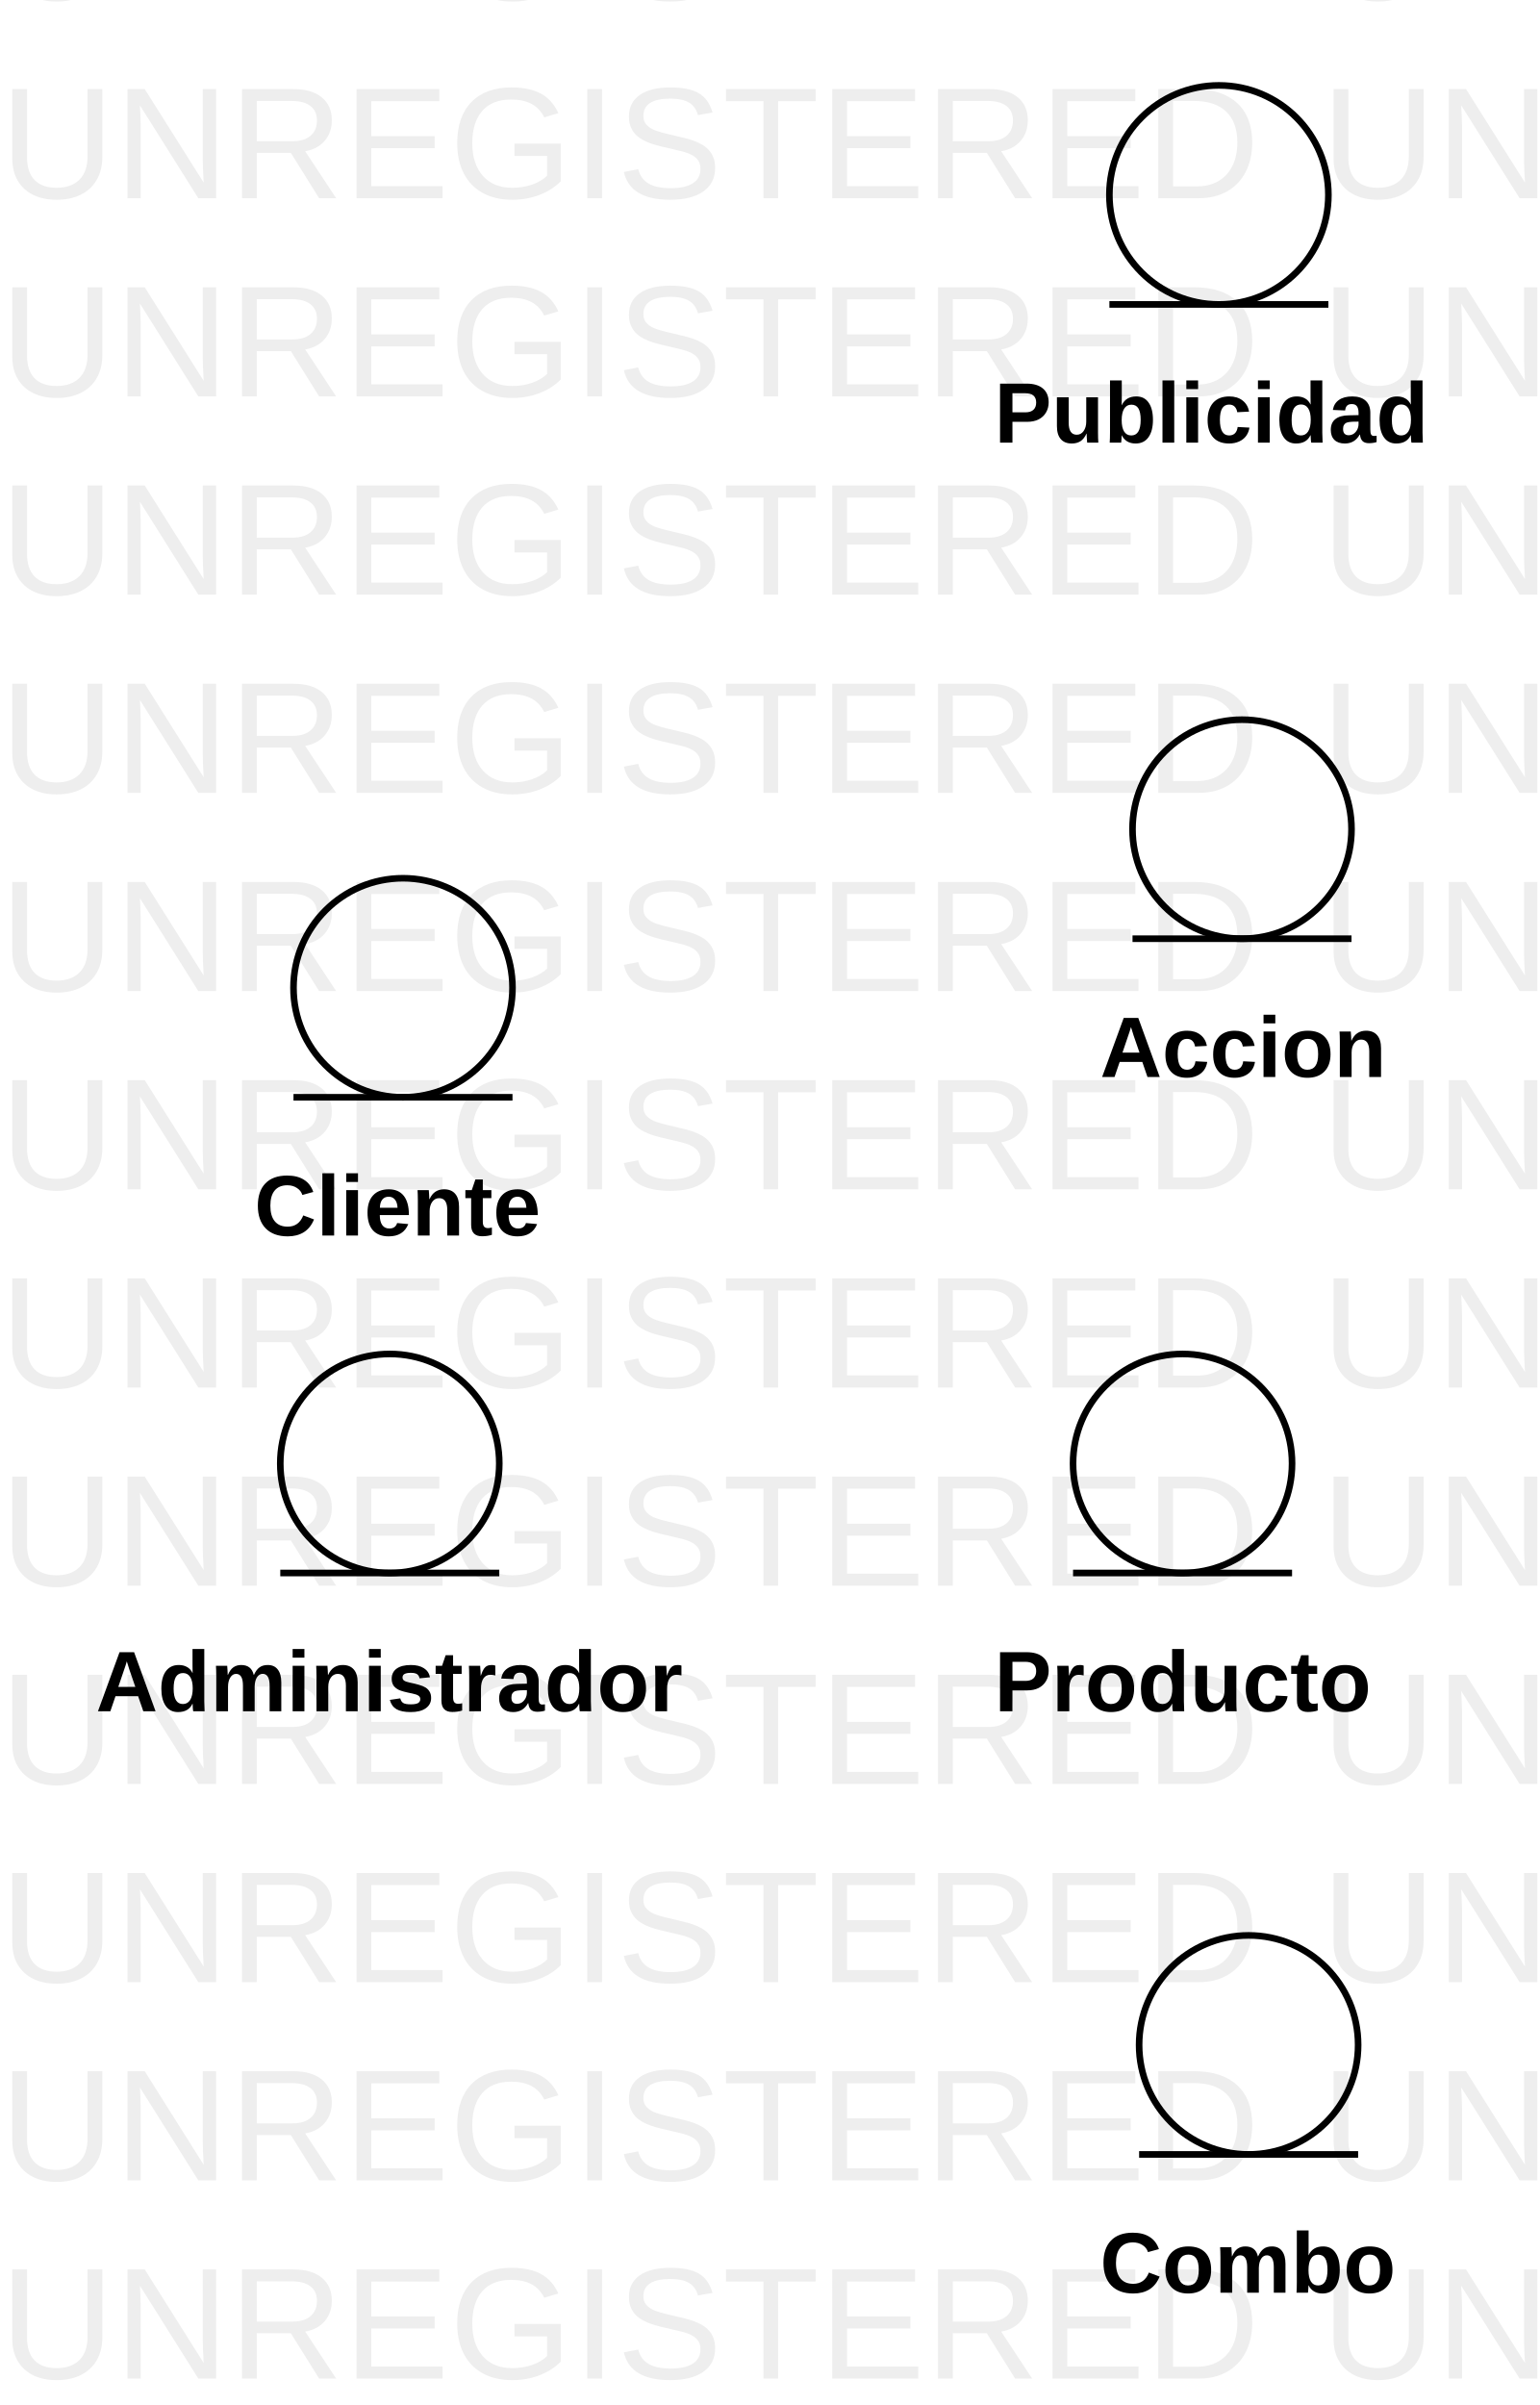
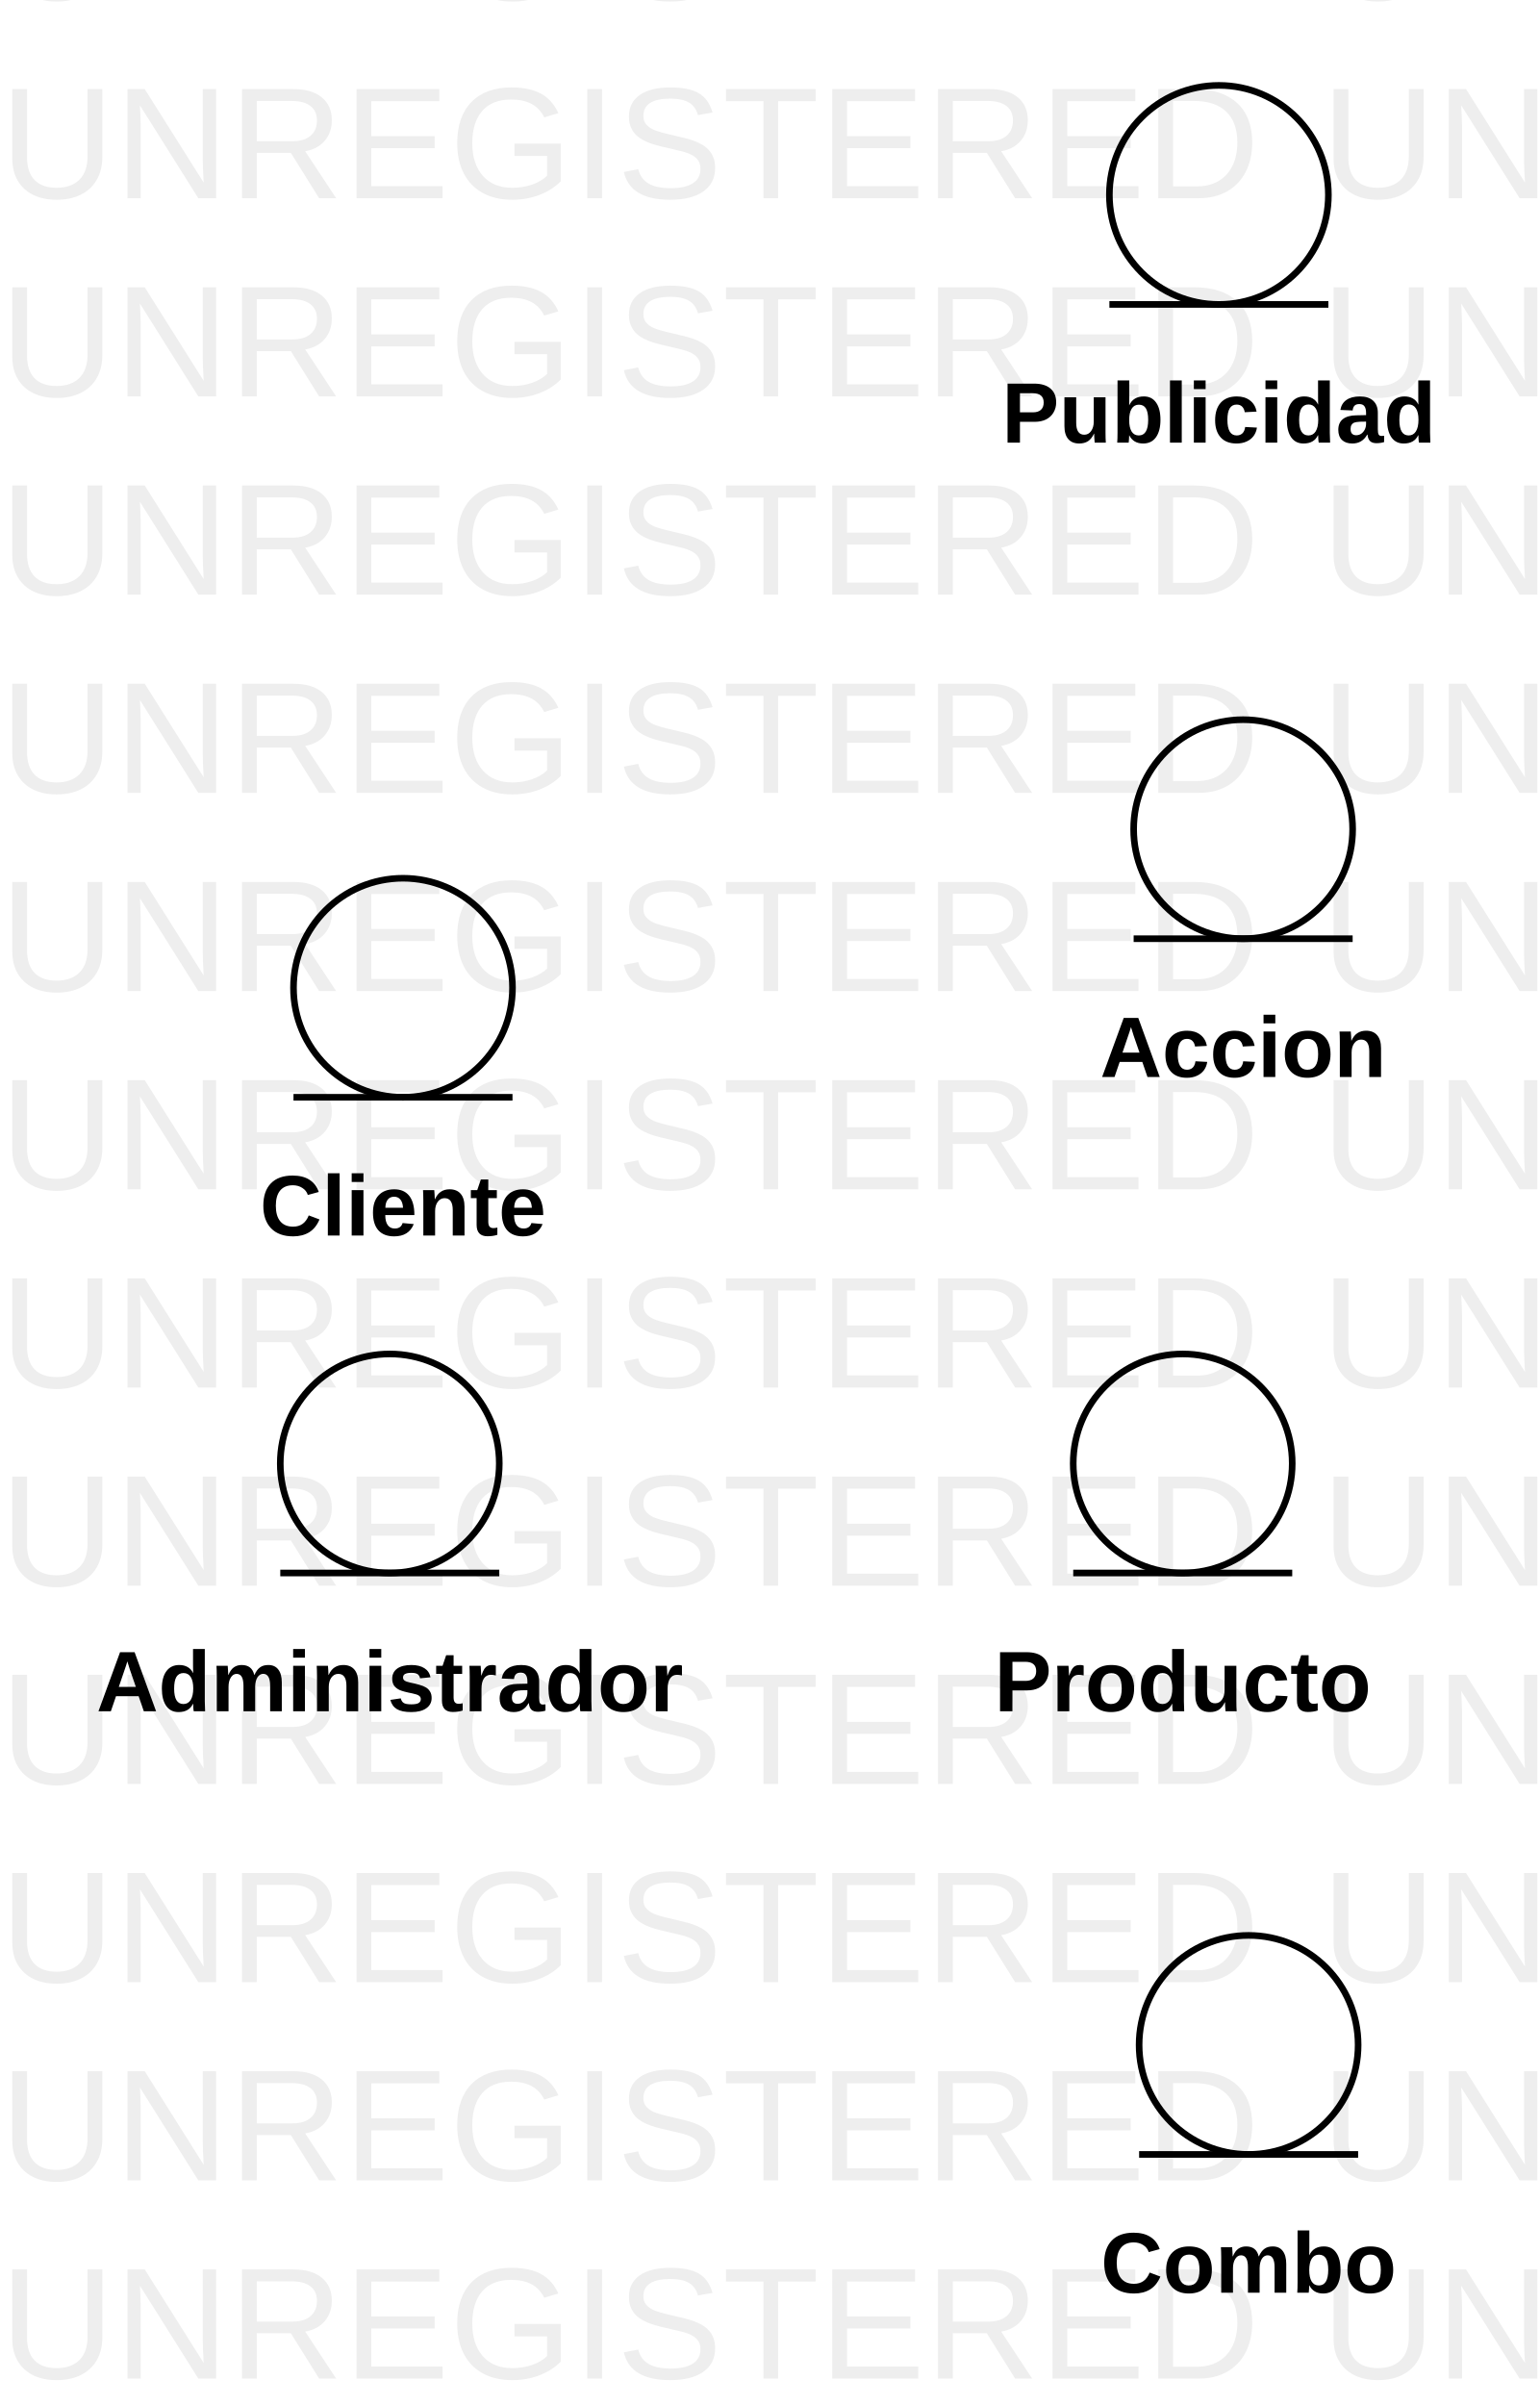
<svg xmlns="http://www.w3.org/2000/svg" version="1.1" width="233" height="364">
  <defs />
  <g>
    <text fill="#eeeeee" stroke="none" font-family="Arial" font-size="24px" font-style="normal" font-weight="normal" text-decoration="none" x="0" y="0">UNREGISTERED</text>
    <text fill="#eeeeee" stroke="none" font-family="Arial" font-size="24px" font-style="normal" font-weight="normal" text-decoration="none" x="0" y="30">UNREGISTERED</text>
    <text fill="#eeeeee" stroke="none" font-family="Arial" font-size="24px" font-style="normal" font-weight="normal" text-decoration="none" x="0" y="60">UNREGISTERED</text>
    <text fill="#eeeeee" stroke="none" font-family="Arial" font-size="24px" font-style="normal" font-weight="normal" text-decoration="none" x="0" y="90">UNREGISTERED</text>
    <text fill="#eeeeee" stroke="none" font-family="Arial" font-size="24px" font-style="normal" font-weight="normal" text-decoration="none" x="0" y="120">UNREGISTERED</text>
    <text fill="#eeeeee" stroke="none" font-family="Arial" font-size="24px" font-style="normal" font-weight="normal" text-decoration="none" x="0" y="150">UNREGISTERED</text>
    <text fill="#eeeeee" stroke="none" font-family="Arial" font-size="24px" font-style="normal" font-weight="normal" text-decoration="none" x="0" y="180">UNREGISTERED</text>
    <text fill="#eeeeee" stroke="none" font-family="Arial" font-size="24px" font-style="normal" font-weight="normal" text-decoration="none" x="0" y="210">UNREGISTERED</text>
    <text fill="#eeeeee" stroke="none" font-family="Arial" font-size="24px" font-style="normal" font-weight="normal" text-decoration="none" x="0" y="240">UNREGISTERED</text>
    <text fill="#eeeeee" stroke="none" font-family="Arial" font-size="24px" font-style="normal" font-weight="normal" text-decoration="none" x="0" y="270">UNREGISTERED</text>
    <text fill="#eeeeee" stroke="none" font-family="Arial" font-size="24px" font-style="normal" font-weight="normal" text-decoration="none" x="0" y="300">UNREGISTERED</text>
    <text fill="#eeeeee" stroke="none" font-family="Arial" font-size="24px" font-style="normal" font-weight="normal" text-decoration="none" x="0" y="330">UNREGISTERED</text>
    <text fill="#eeeeee" stroke="none" font-family="Arial" font-size="24px" font-style="normal" font-weight="normal" text-decoration="none" x="0" y="360">UNREGISTERED</text>
    <text fill="#eeeeee" stroke="none" font-family="Arial" font-size="24px" font-style="normal" font-weight="normal" text-decoration="none" x="200" y="0">UNREGISTERED</text>
    <text fill="#eeeeee" stroke="none" font-family="Arial" font-size="24px" font-style="normal" font-weight="normal" text-decoration="none" x="200" y="30">UNREGISTERED</text>
    <text fill="#eeeeee" stroke="none" font-family="Arial" font-size="24px" font-style="normal" font-weight="normal" text-decoration="none" x="200" y="60">UNREGISTERED</text>
    <text fill="#eeeeee" stroke="none" font-family="Arial" font-size="24px" font-style="normal" font-weight="normal" text-decoration="none" x="200" y="90">UNREGISTERED</text>
    <text fill="#eeeeee" stroke="none" font-family="Arial" font-size="24px" font-style="normal" font-weight="normal" text-decoration="none" x="200" y="120">UNREGISTERED</text>
    <text fill="#eeeeee" stroke="none" font-family="Arial" font-size="24px" font-style="normal" font-weight="normal" text-decoration="none" x="200" y="150">UNREGISTERED</text>
    <text fill="#eeeeee" stroke="none" font-family="Arial" font-size="24px" font-style="normal" font-weight="normal" text-decoration="none" x="200" y="180">UNREGISTERED</text>
    <text fill="#eeeeee" stroke="none" font-family="Arial" font-size="24px" font-style="normal" font-weight="normal" text-decoration="none" x="200" y="210">UNREGISTERED</text>
    <text fill="#eeeeee" stroke="none" font-family="Arial" font-size="24px" font-style="normal" font-weight="normal" text-decoration="none" x="200" y="240">UNREGISTERED</text>
    <text fill="#eeeeee" stroke="none" font-family="Arial" font-size="24px" font-style="normal" font-weight="normal" text-decoration="none" x="200" y="270">UNREGISTERED</text>
    <text fill="#eeeeee" stroke="none" font-family="Arial" font-size="24px" font-style="normal" font-weight="normal" text-decoration="none" x="200" y="300">UNREGISTERED</text>
    <text fill="#eeeeee" stroke="none" font-family="Arial" font-size="24px" font-style="normal" font-weight="normal" text-decoration="none" x="200" y="330">UNREGISTERED</text>
    <text fill="#eeeeee" stroke="none" font-family="Arial" font-size="24px" font-style="normal" font-weight="normal" text-decoration="none" x="200" y="360">UNREGISTERED</text>
    <g transform="translate(-38,-54) scale(1,1)">
      <path fill="none" stroke="#000000" d="M 205.925 83.5 C 205.925 74.346 213.346 66.925 222.5 66.925 C 231.654 66.925 239.075 74.346 239.075 83.5 C 239.075 92.654 231.654 100.075 222.5 100.075 C 213.346 100.075 205.925 92.654 205.925 83.5 Z" stroke-miterlimit="10" />
    </g>
    <g transform="translate(-38,-54) scale(1,1)">
      <path fill="none" stroke="#000000" d="M 205.925 100.075 L 239.075 100.075" stroke-miterlimit="10" />
    </g>
    <g transform="translate(-38,-54) scale(1,1)">
      <g>
        <path fill="none" stroke="none" />
-         <text fill="#000000" stroke="none" font-family="Arial" font-size="13px" font-style="normal" font-weight="bold" text-decoration="none" x="188.5" y="121">Publicidad</text>
+         <text fill="#000000" stroke="none" font-family="Arial" font-size="13px" font-style="normal" font-weight="bold" text-decoration="none" x="189.635" y="121">Publicidad</text>
      </g>
    </g>
    <g transform="translate(-38,-54) scale(1,1)">
      <path fill="none" stroke="#000000" d="M 82.425 203.5 C 82.425 194.346 89.846 186.925 99 186.925 C 108.154 186.925 115.575 194.346 115.575 203.5 C 115.575 212.654 108.154 220.075 99 220.075 C 89.846 220.075 82.425 212.654 82.425 203.5 Z" stroke-miterlimit="10" />
    </g>
    <g transform="translate(-38,-54) scale(1,1)">
      <path fill="none" stroke="#000000" d="M 82.425 220.075 L 115.575 220.075" stroke-miterlimit="10" />
    </g>
    <g transform="translate(-38,-54) scale(1,1)">
      <g>
        <path fill="none" stroke="none" />
-         <text fill="#000000" stroke="none" font-family="Arial" font-size="13px" font-style="normal" font-weight="bold" text-decoration="none" x="76.5" y="241">Cliente</text>
+         <text fill="#000000" stroke="none" font-family="Arial" font-size="13px" font-style="normal" font-weight="bold" text-decoration="none" x="77.329" y="241">Cliente</text>
      </g>
    </g>
    <g transform="translate(-38,-54) scale(1,1)">
      <path fill="none" stroke="#000000" d="M 80.425 275.5 C 80.425 266.346 87.846 258.925 97 258.925 C 106.154 258.925 113.575 266.346 113.575 275.5 C 113.575 284.654 106.154 292.075 97 292.075 C 87.846 292.075 80.425 284.654 80.425 275.5 Z" stroke-miterlimit="10" />
    </g>
    <g transform="translate(-38,-54) scale(1,1)">
      <path fill="none" stroke="#000000" d="M 80.425 292.075 L 113.575 292.075" stroke-miterlimit="10" />
    </g>
    <g transform="translate(-38,-54) scale(1,1)">
      <g>
        <path fill="none" stroke="none" />
-         <text fill="#000000" stroke="none" font-family="Arial" font-size="13px" font-style="normal" font-weight="bold" text-decoration="none" x="52.5" y="313">Administrador</text>
+         <text fill="#000000" stroke="none" font-family="Arial" font-size="13px" font-style="normal" font-weight="bold" text-decoration="none" x="52.579" y="313">Administrador</text>
      </g>
    </g>
    <g transform="translate(-38,-54) scale(1,1)">
-       <path fill="none" stroke="#000000" d="M 209.425 179.5 C 209.425 170.346 216.846 162.925 226 162.925 C 235.154 162.925 242.575 170.346 242.575 179.5 C 242.575 188.654 235.154 196.075 226 196.075 C 216.846 196.075 209.425 188.654 209.425 179.5 Z" stroke-miterlimit="10" />
+       <path fill="none" stroke="#000000" d="M 209.596 179.5 C 209.596 170.346 217.017 162.925 226.171 162.925 C 235.325 162.925 242.746 170.346 242.746 179.5 C 242.746 188.654 235.325 196.075 226.171 196.075 C 217.017 196.075 209.596 188.654 209.596 179.5 Z" stroke-miterlimit="10" />
    </g>
    <g transform="translate(-38,-54) scale(1,1)">
-       <path fill="none" stroke="#000000" d="M 209.425 196.075 L 242.575 196.075" stroke-miterlimit="10" />
+       <path fill="none" stroke="#000000" d="M 209.596 196.075 L 242.746 196.075" stroke-miterlimit="10" />
    </g>
    <g transform="translate(-38,-54) scale(1,1)">
      <g>
        <path fill="none" stroke="none" />
        <text fill="#000000" stroke="none" font-family="Arial" font-size="13px" font-style="normal" font-weight="bold" text-decoration="none" x="204.5" y="217">Accion</text>
      </g>
    </g>
    <g transform="translate(-38,-54) scale(1,1)">
-       <path fill="none" stroke="#000000" d="M 200.425 275.5 C 200.425 266.346 207.846 258.925 217 258.925 C 226.154 258.925 233.575 266.346 233.575 275.5 C 233.575 284.654 226.154 292.075 217 292.075 C 207.846 292.075 200.425 284.654 200.425 275.5 Z" stroke-miterlimit="10" />
+       <path fill="none" stroke="#000000" d="M 200.451 275.5 C 200.451 266.346 207.872 258.925 217.026 258.925 C 226.18 258.925 233.601 266.346 233.601 275.5 C 233.601 284.654 226.18 292.075 217.026 292.075 C 207.872 292.075 200.451 284.654 200.451 275.5 Z" stroke-miterlimit="10" />
    </g>
    <g transform="translate(-38,-54) scale(1,1)">
-       <path fill="none" stroke="#000000" d="M 200.425 292.075 L 233.575 292.075" stroke-miterlimit="10" />
+       <path fill="none" stroke="#000000" d="M 200.451 292.075 L 233.601 292.075" stroke-miterlimit="10" />
    </g>
    <g transform="translate(-38,-54) scale(1,1)">
      <g>
        <path fill="none" stroke="none" />
        <text fill="#000000" stroke="none" font-family="Arial" font-size="13px" font-style="normal" font-weight="bold" text-decoration="none" x="188.5" y="313">Producto</text>
      </g>
    </g>
    <g transform="translate(-38,-54) scale(1,1)">
      <path fill="none" stroke="#000000" d="M 210.425 363.5 C 210.425 354.346 217.846 346.925 227 346.925 C 236.154 346.925 243.575 354.346 243.575 363.5 C 243.575 372.654 236.154 380.075 227 380.075 C 217.846 380.075 210.425 372.654 210.425 363.5 Z" stroke-miterlimit="10" />
    </g>
    <g transform="translate(-38,-54) scale(1,1)">
      <path fill="none" stroke="#000000" d="M 210.425 380.075 L 243.575 380.075" stroke-miterlimit="10" />
    </g>
    <g transform="translate(-38,-54) scale(1,1)">
      <g>
        <path fill="none" stroke="none" />
-         <text fill="#000000" stroke="none" font-family="Arial" font-size="13px" font-style="normal" font-weight="bold" text-decoration="none" x="204.5" y="401">Combo</text>
+         <text fill="#000000" stroke="none" font-family="Arial" font-size="13px" font-style="normal" font-weight="bold" text-decoration="none" x="204.615" y="401">Combo</text>
      </g>
    </g>
  </g>
</svg>
